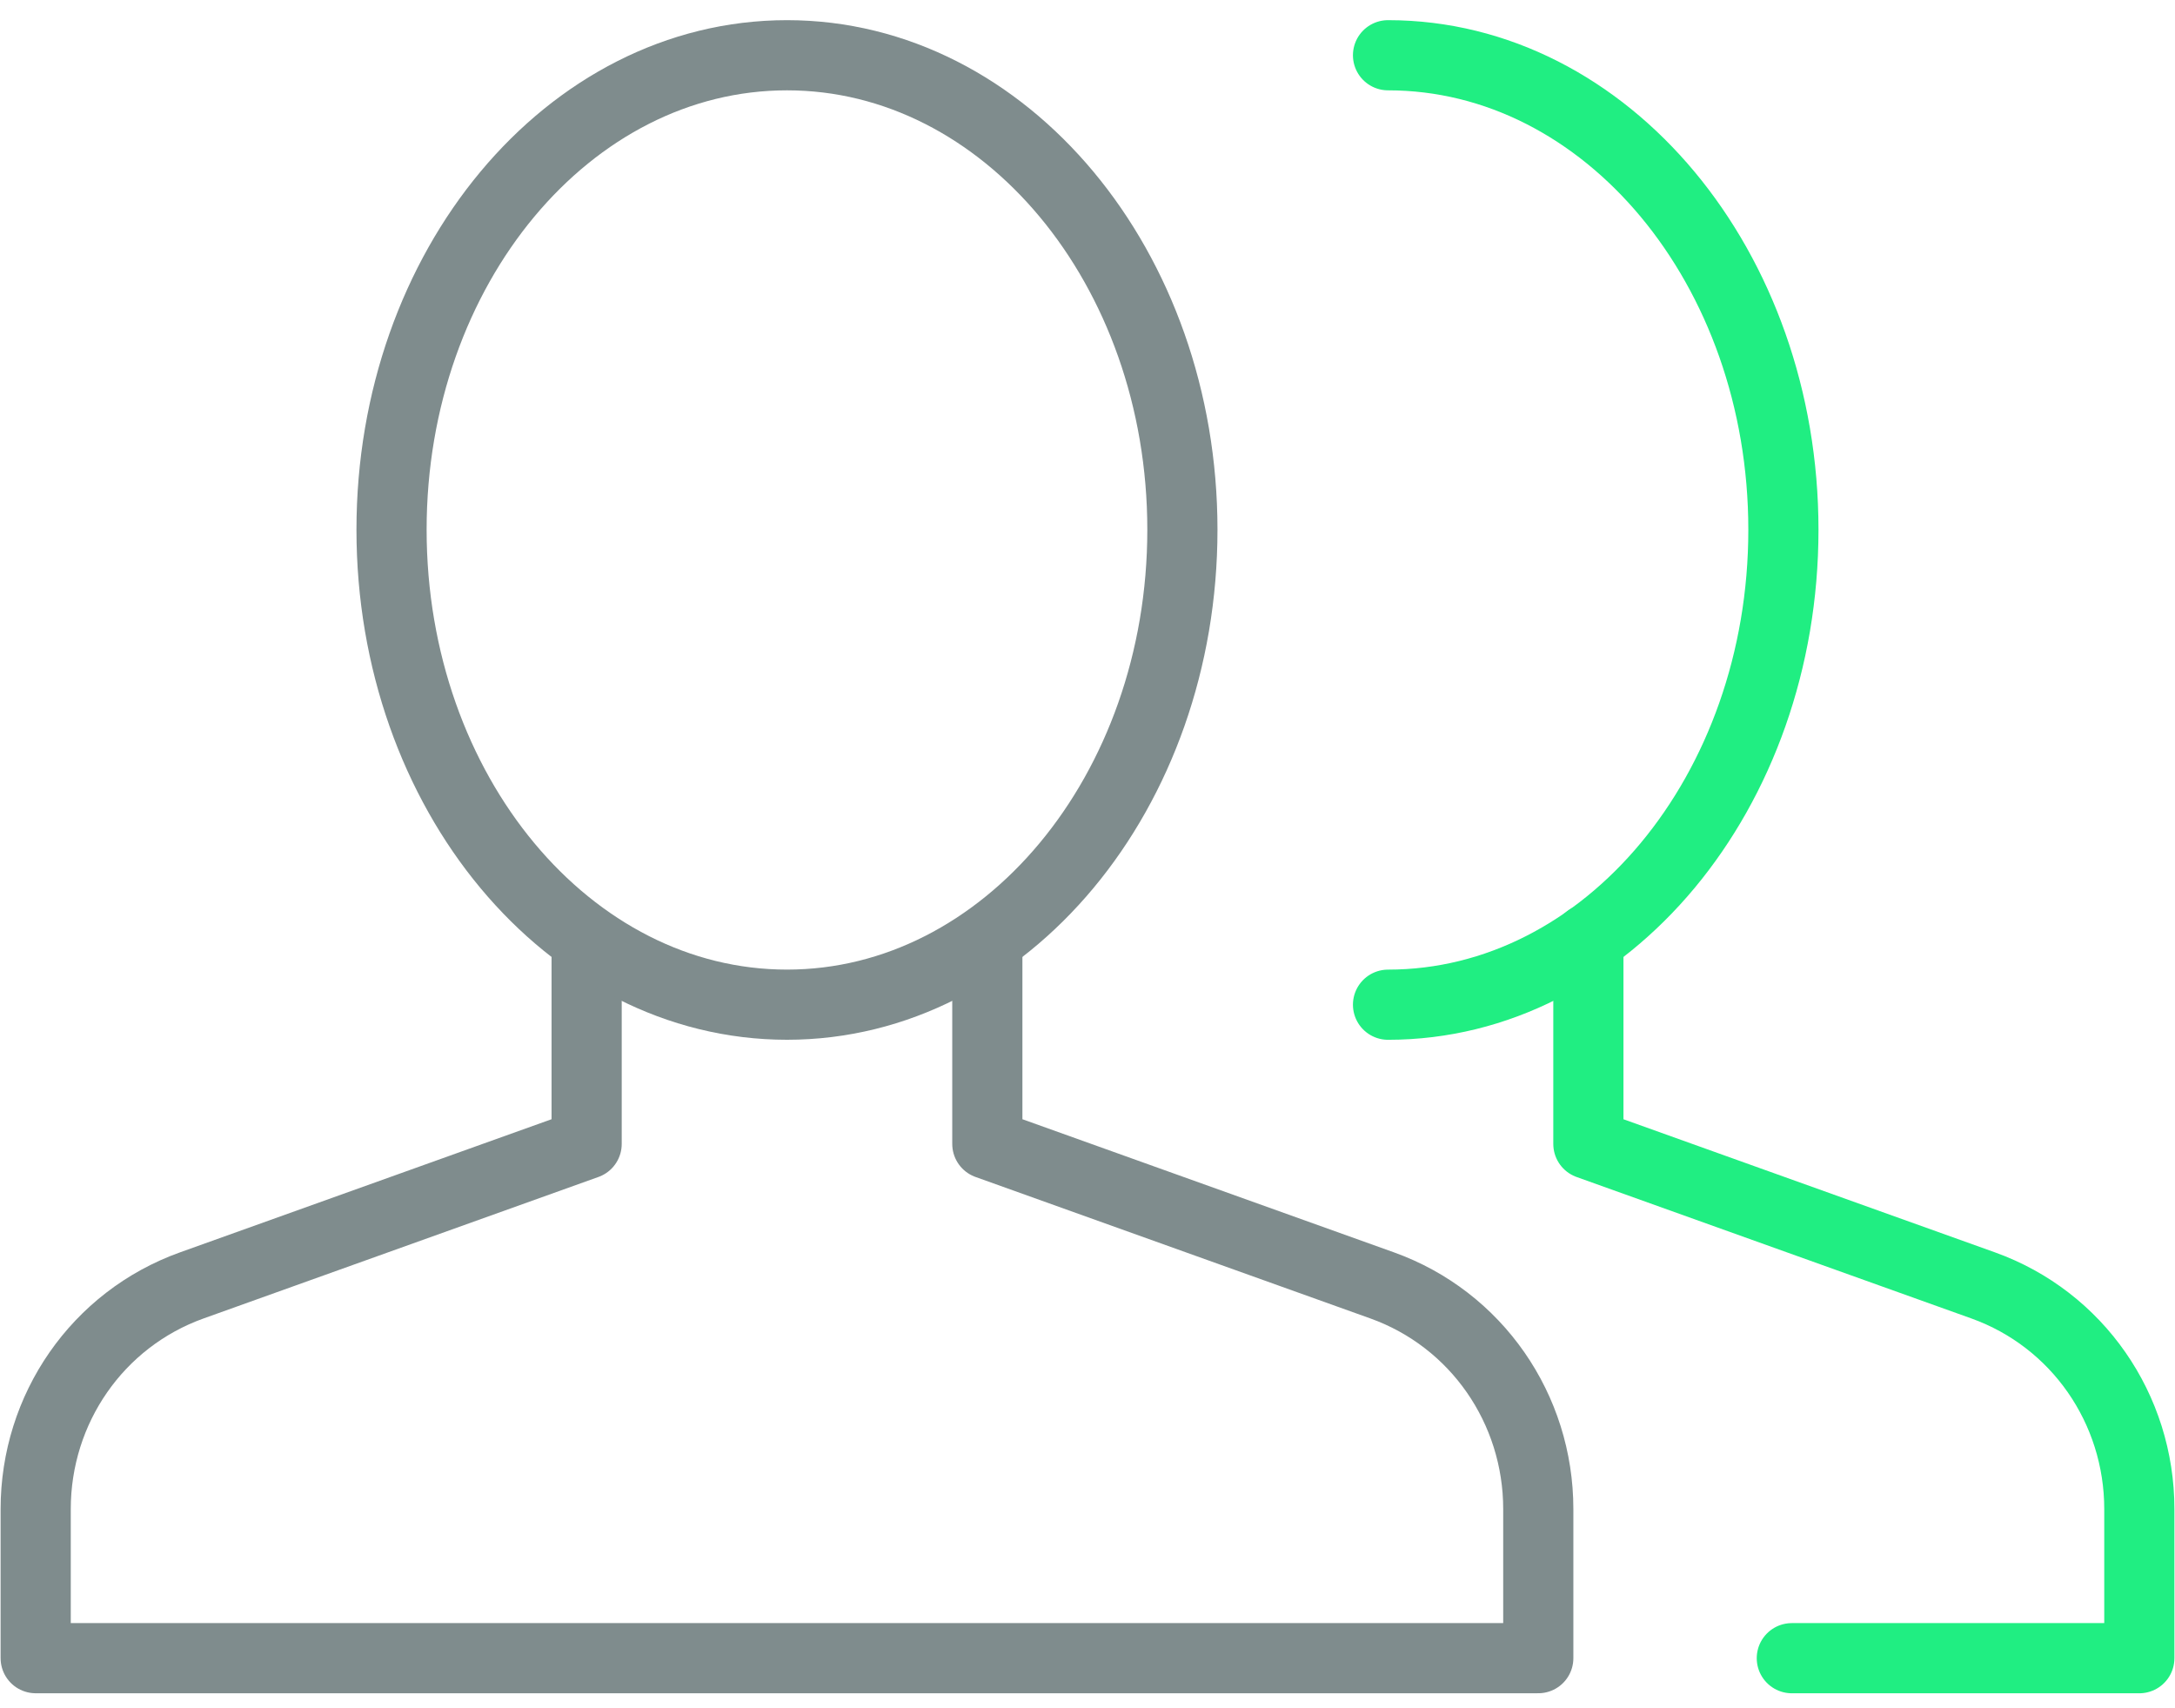
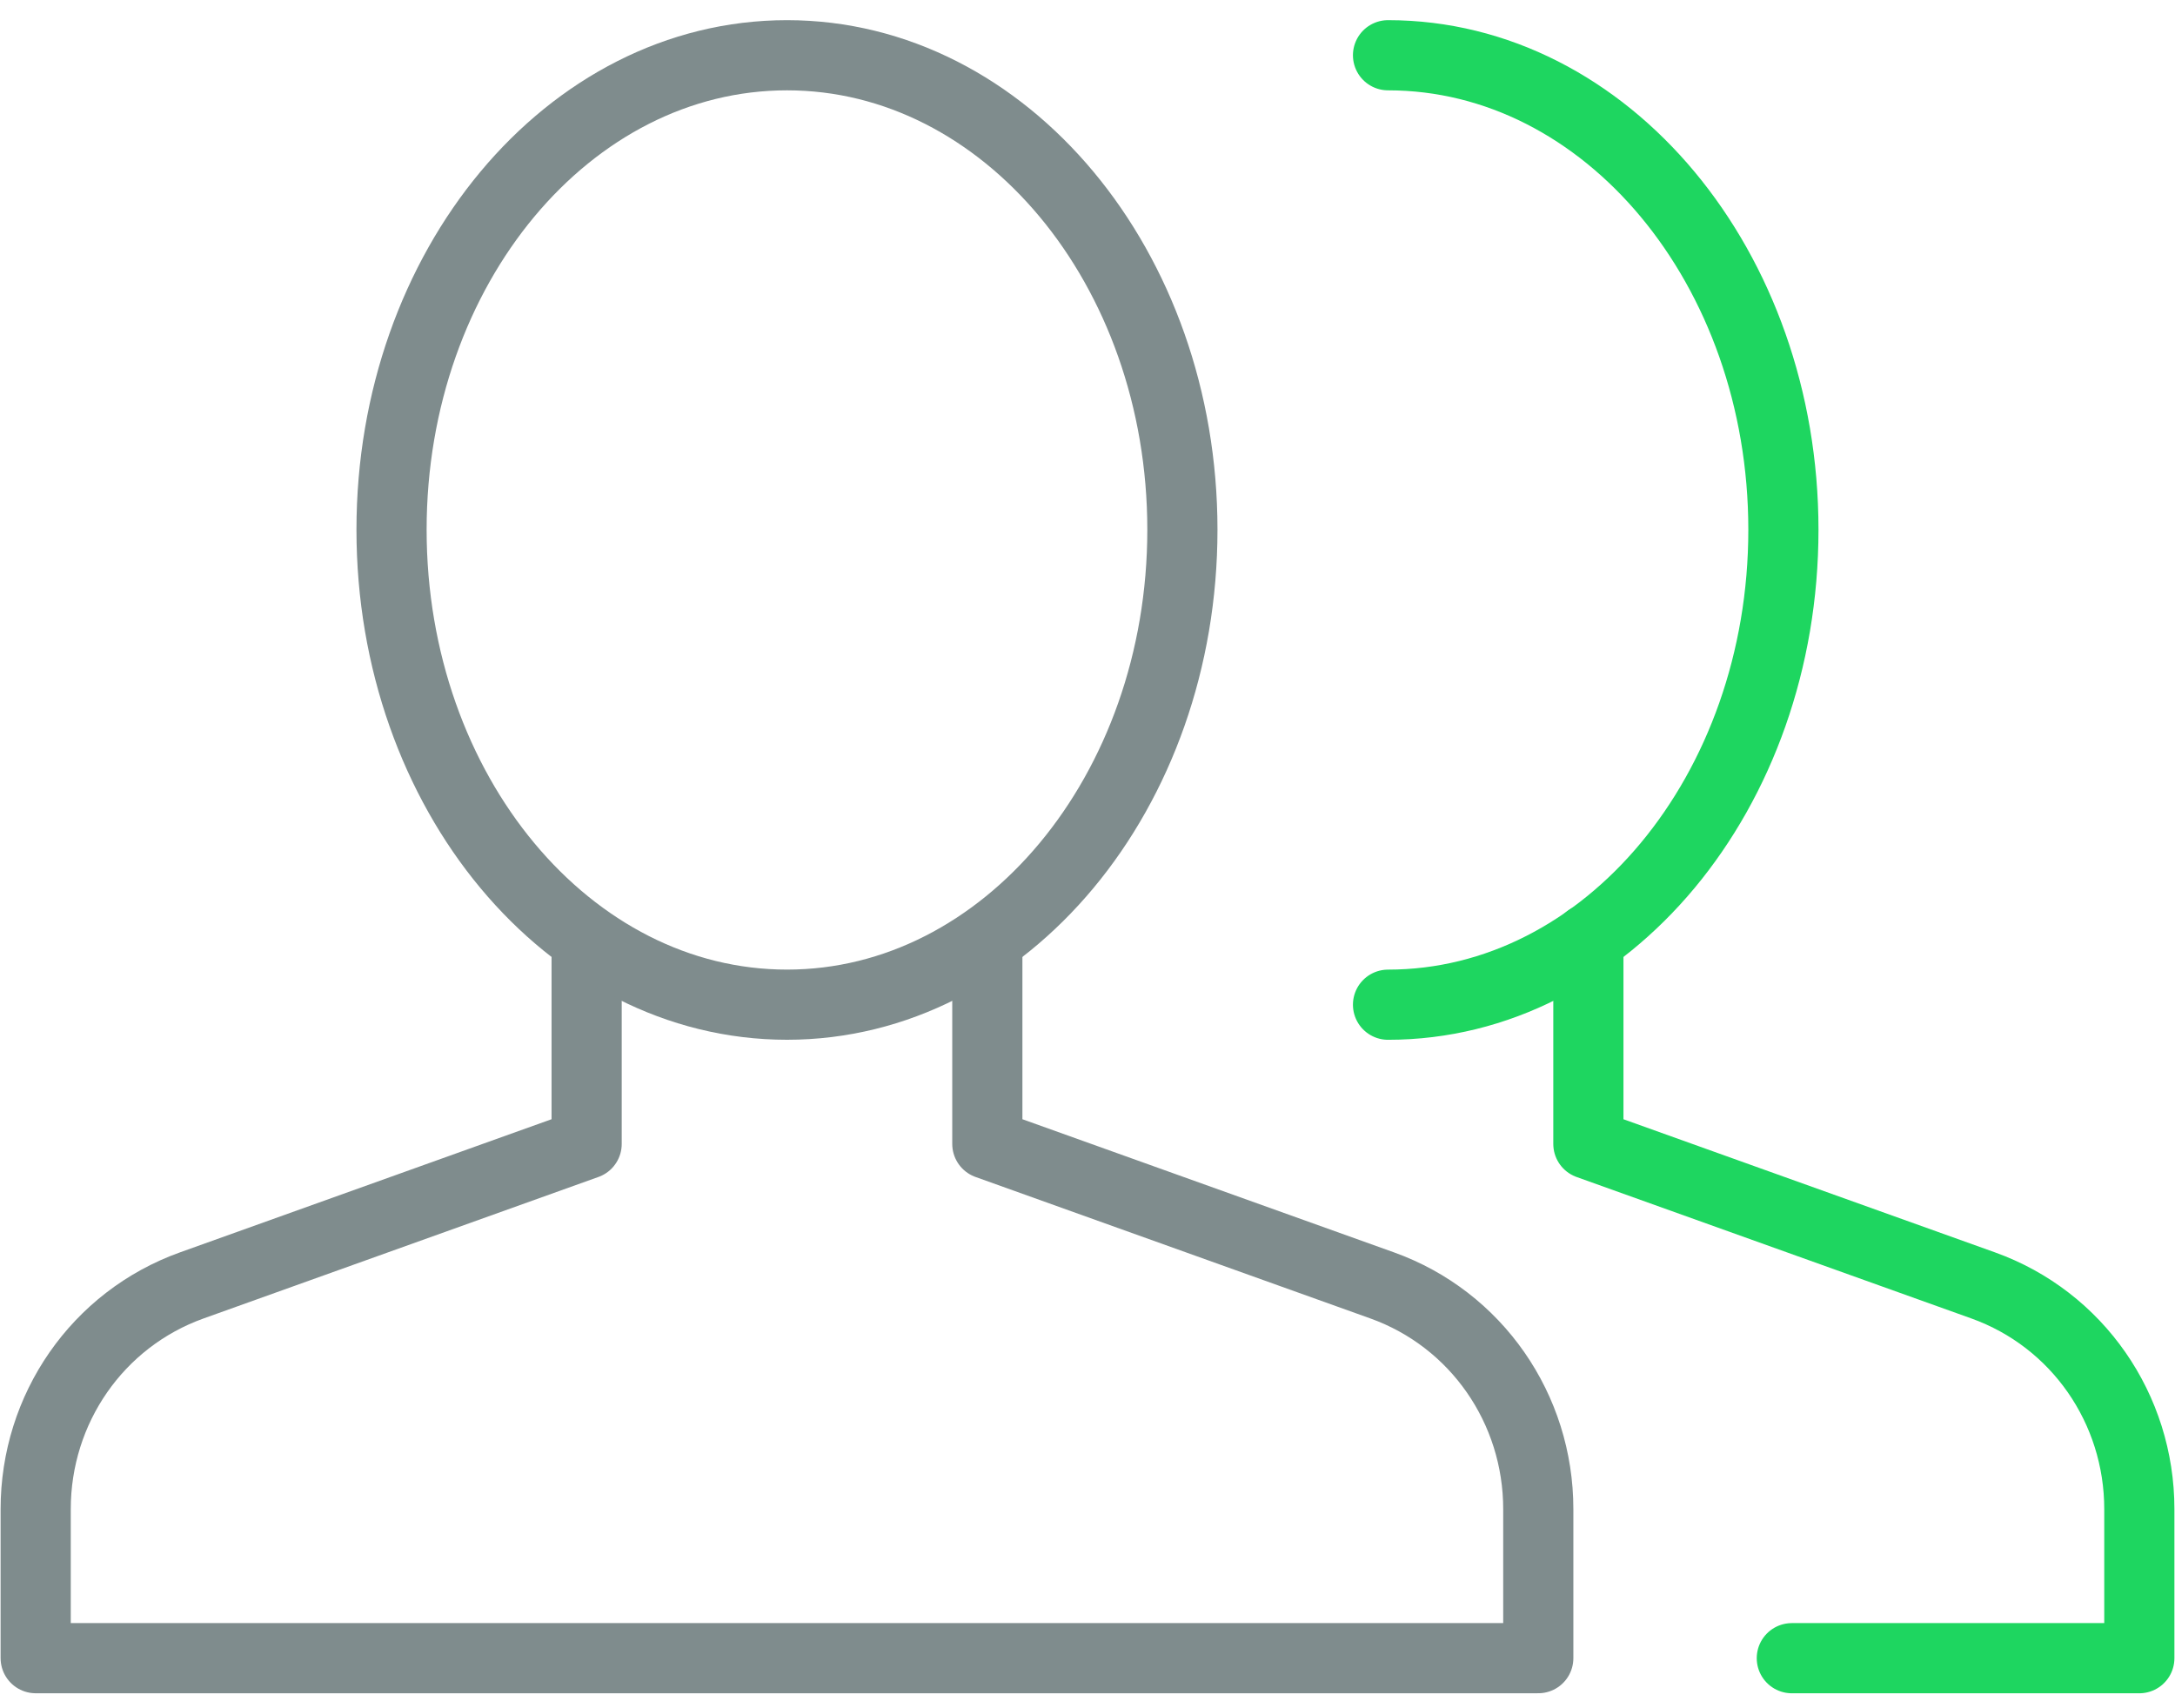
<svg xmlns="http://www.w3.org/2000/svg" width="93px" height="73px" viewBox="0 0 93 73" version="1.1">
  <defs />
  <g id="Homepage" stroke="none" stroke-width="1" fill="none" fill-rule="evenodd" transform="translate(-1125, -4441)" stroke-linejoin="round">
    <g id="Github-Stats" transform="translate(135.5, 4442)" stroke-width="3">
      <g id="Contributors-Icon" transform="translate(990.2308, 0.567063)">
        <path d="M24.353,38.585 L24.353,47.34 L7.473,53.388 C3.43,54.836 0.795,58.669 0.795,62.953 L0.795,69.326 L65.044,69.326 L65.044,62.953 C65.044,58.669 62.405,54.836 58.366,53.388 L41.486,47.34 L41.486,38.581" id="Stroke-3359" stroke="#7F8C8D" />
        <path d="M49.827,21.08 C49.827,32.293 42.254,41.387 32.921,41.387 C23.579,41.387 16.011,32.293 16.011,21.08 C16.011,9.879 23.579,0.795 32.921,0.795 C42.254,0.795 49.827,9.879 49.827,21.08 L49.827,21.08 Z" id="Stroke-3360" stroke="#7F8C8D" />
-         <path d="M58.619,0.795 C67.956,0.795 75.525,9.88 75.525,21.081 C75.525,32.294 67.956,41.388 58.619,41.388" id="Stroke-3362" stroke="#20EE82" stroke-linecap="round" />
-         <path d="M75.885,69.327 L90.744,69.327 L90.744,62.953 C90.744,58.67 88.105,54.837 84.066,53.389 L67.186,47.341 L67.186,38.582" id="Stroke-3364" stroke="#20EE82" stroke-linecap="round" />
+         <path d="M58.619,0.795 C67.956,0.795 75.525,9.88 75.525,21.081 C75.525,32.294 67.956,41.388 58.619,41.388" id="Stroke-3362" stroke="#1ED660" stroke-linecap="round" />
+         <path d="M75.885,69.327 L90.744,69.327 L90.744,62.953 C90.744,58.67 88.105,54.837 84.066,53.389 L67.186,47.341 L67.186,38.582" id="Stroke-3364" stroke="#1ED660" stroke-linecap="round" />
      </g>
    </g>
  </g>
</svg>
